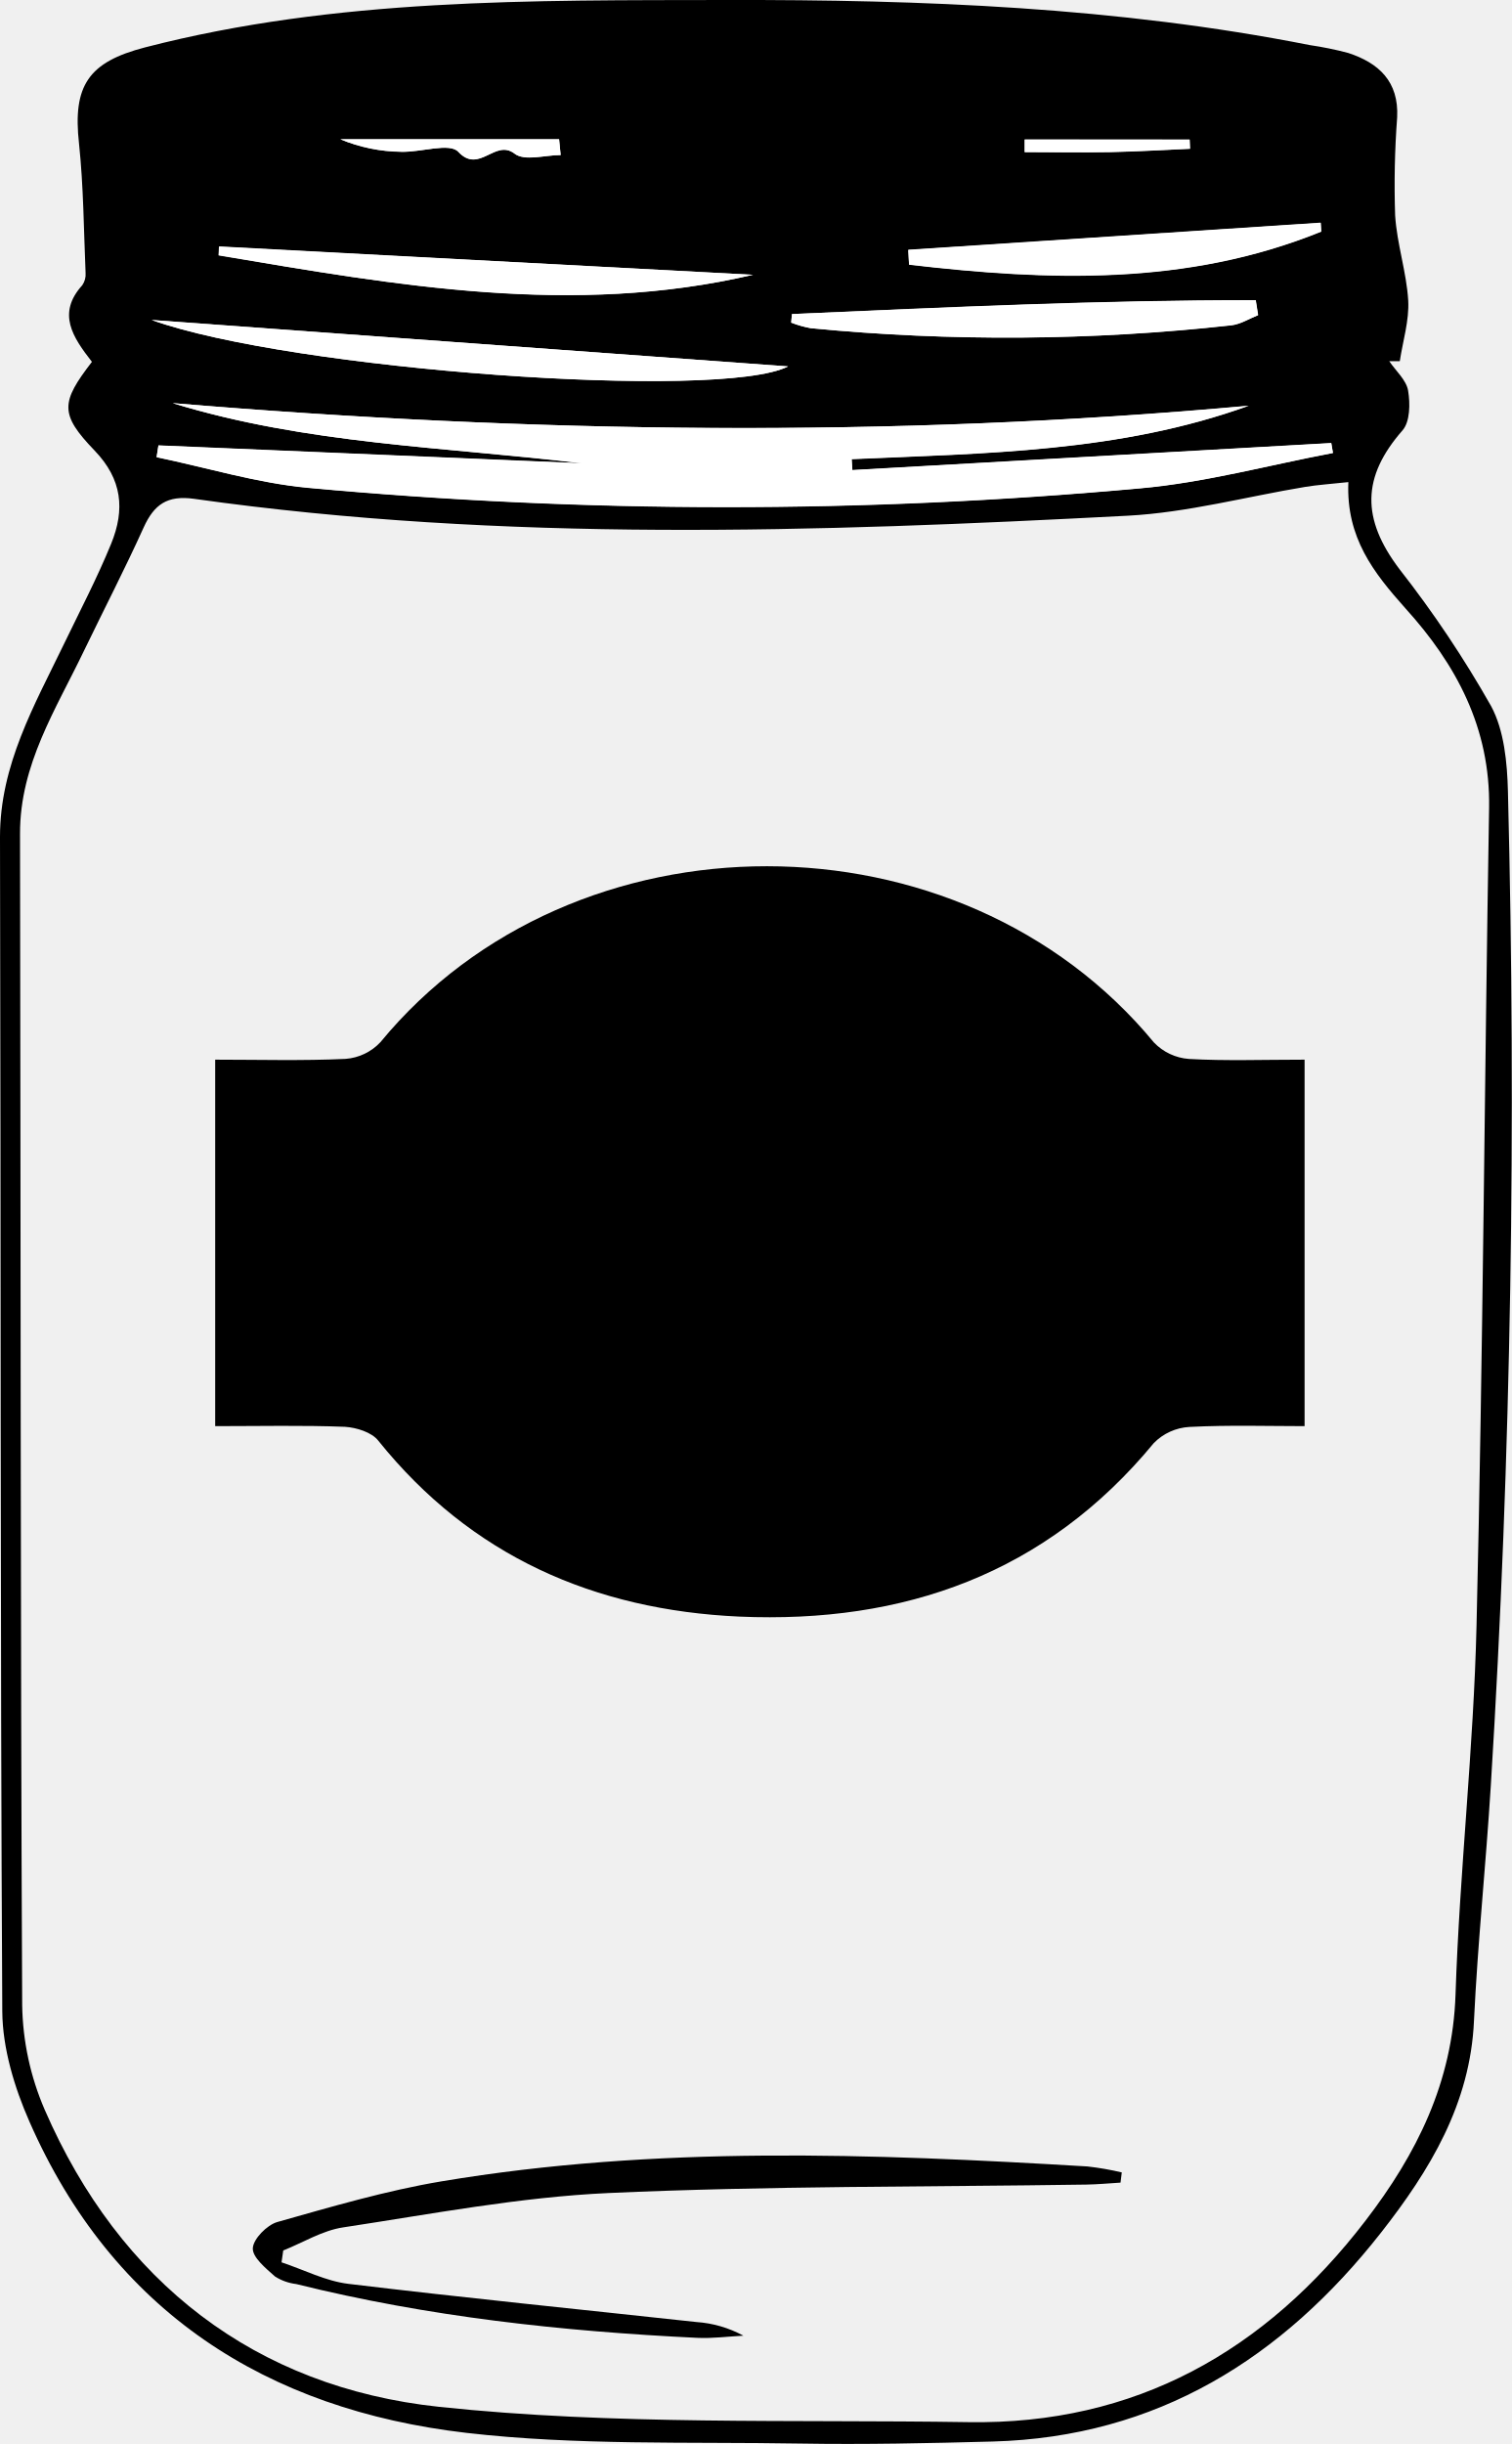
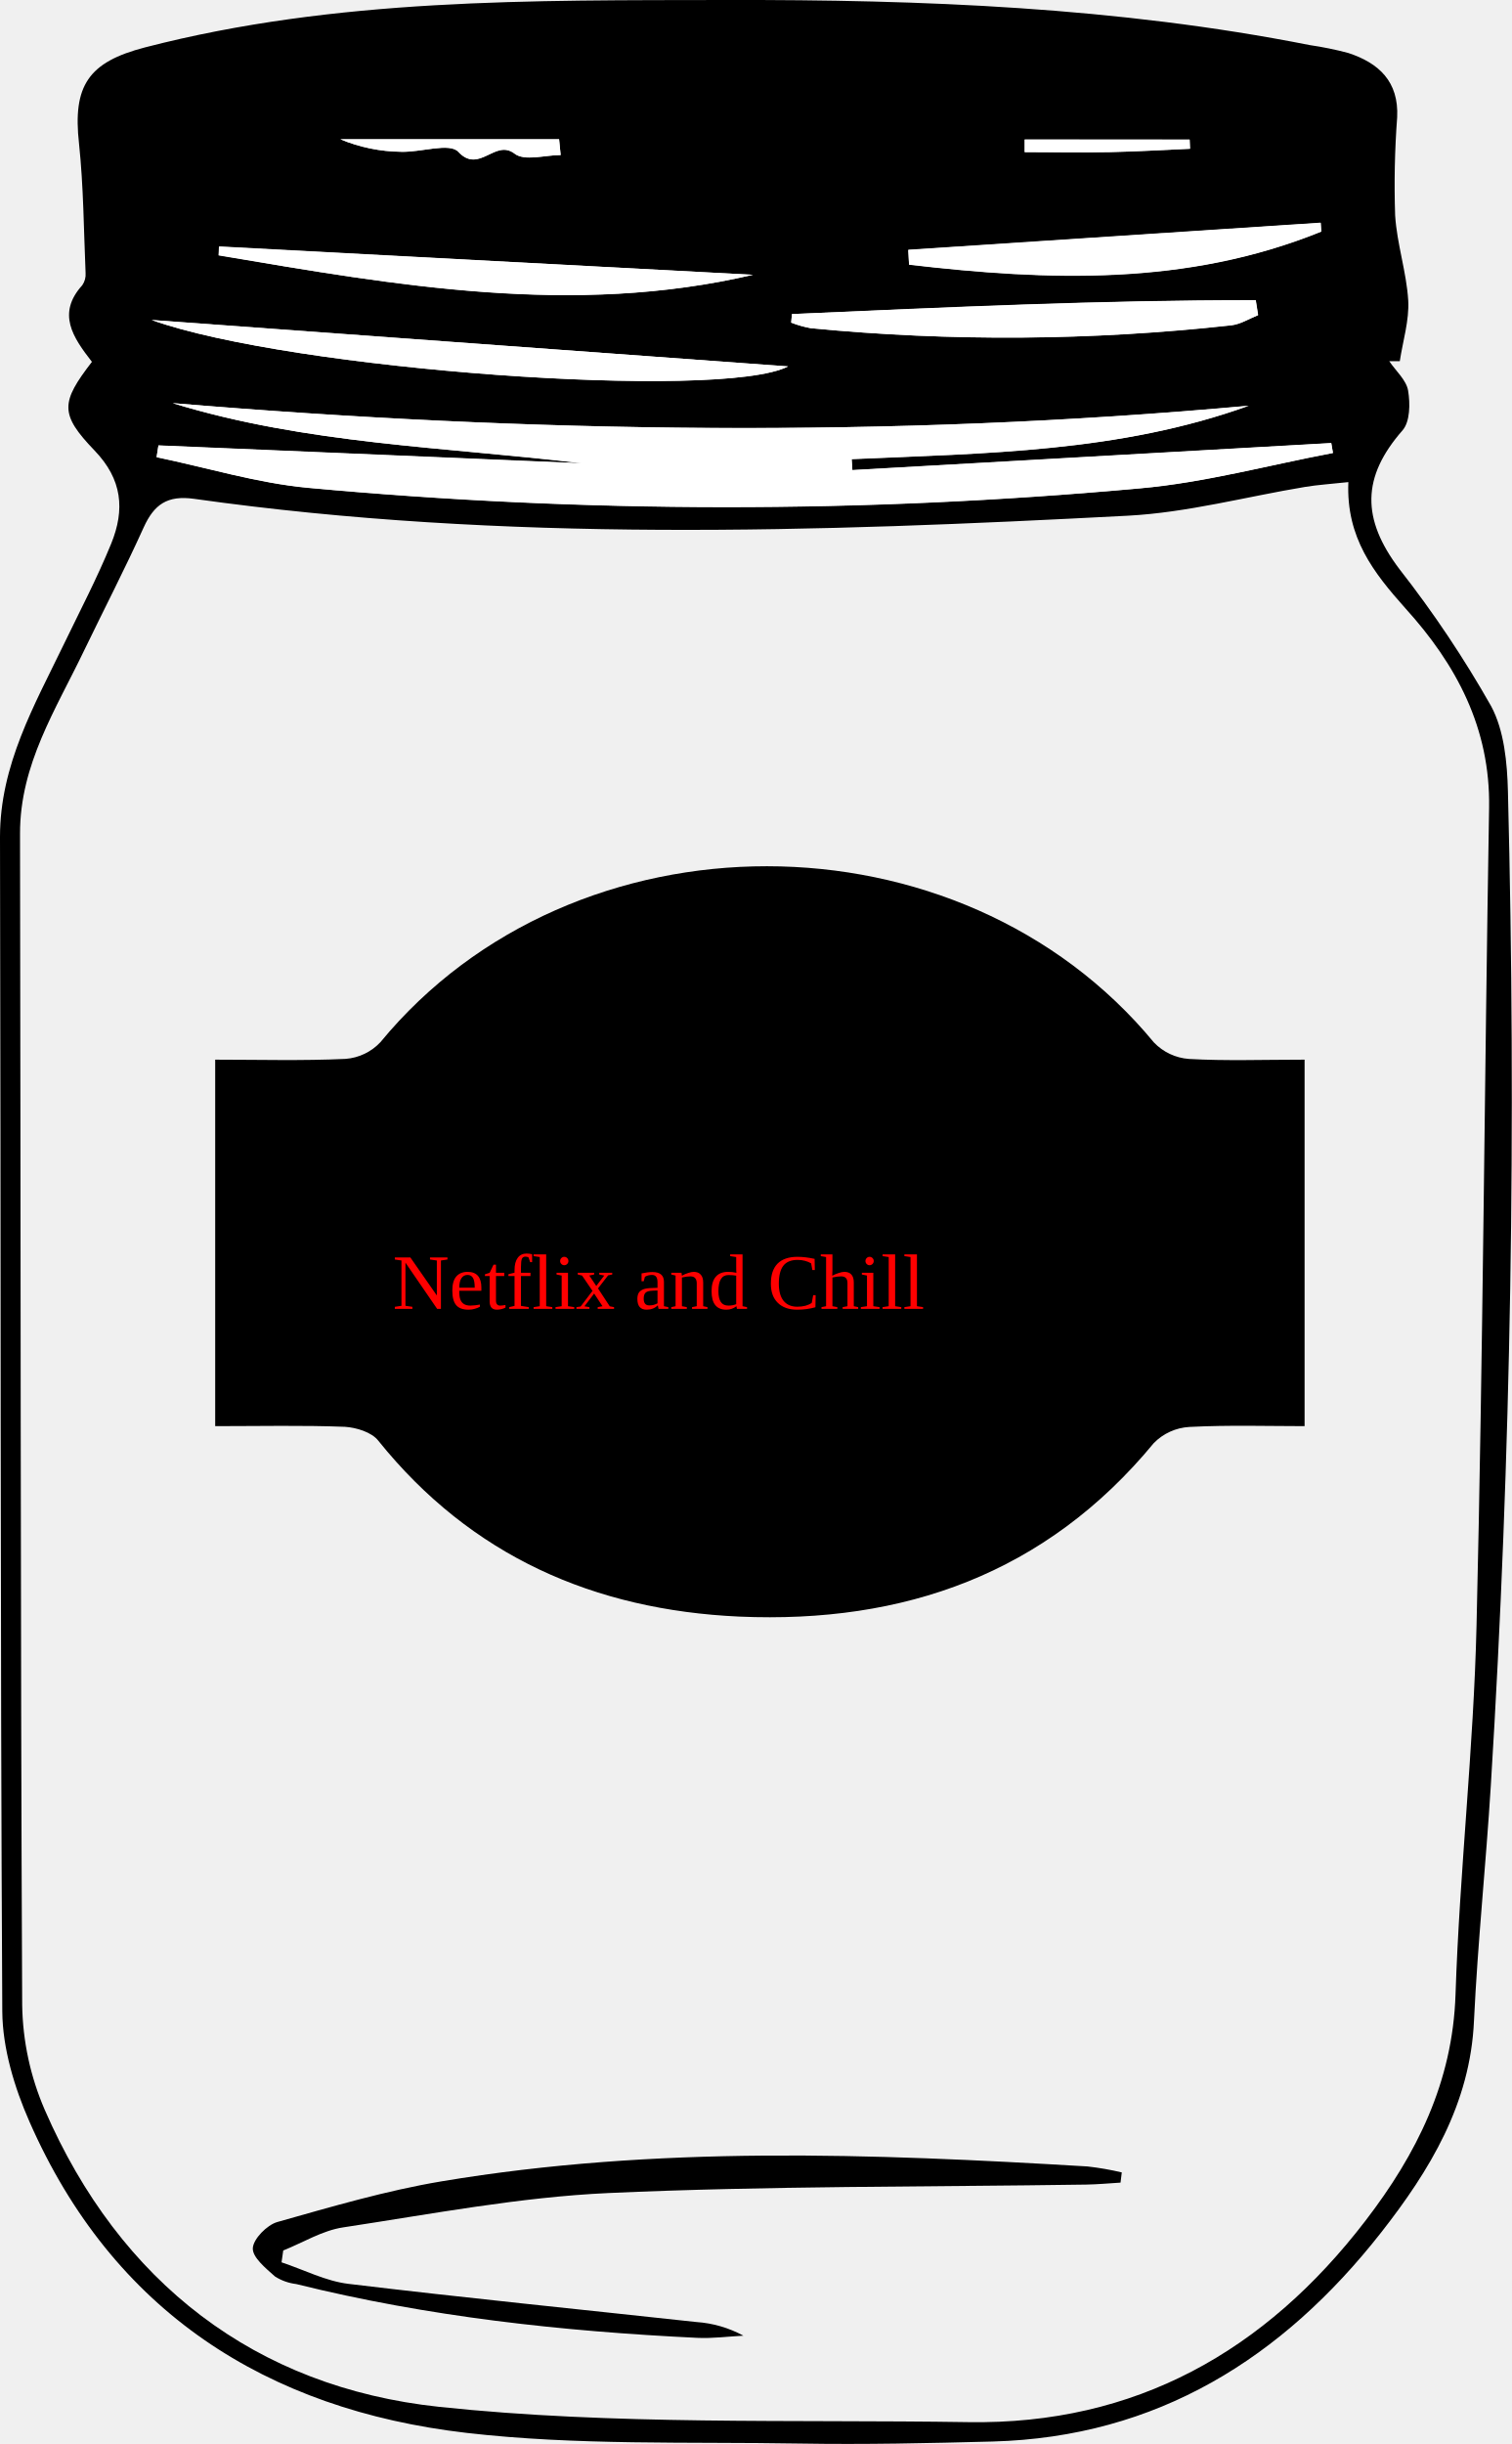
<svg xmlns="http://www.w3.org/2000/svg" id="Layer_1" data-name="Layer 1" viewBox="0 0 231.08 373.45">
  <defs>
    <style>.cls-1{fill:#fff;}</style>
  </defs>
  <path d="M195.84,279.3c-2.94-3.78-5.37-7.39-1.48-11.7a2.89,2.89,0,0,0,.51-1.89c-.28-6.58-.31-13.19-1-19.73-1-8.91,1.44-12.49,10.09-14.73,29.23-7.56,59.14-7.18,88.92-7.24s59.67,1.08,89.09,6.89a52.17,52.17,0,0,1,5.87,1.2c4.69,1.53,7.75,4.37,7.49,9.82a138.81,138.81,0,0,0-.31,15c.27,4.37,1.74,8.67,2,13,.17,3.06-.82,6.19-1.29,9.28h-1.61c1,1.49,2.61,2.88,2.88,4.49.34,2,.3,4.76-.85,6.08-6.24,7.12-6.3,13.51-.46,21.22a168.66,168.66,0,0,1,14,20.92c2,3.72,2.46,8.64,2.57,13.05,1.28,50.68.52,101.33-2.62,151.94-.74,12-2,23.91-2.57,35.88-.56,12.72-6.77,22.89-14.19,32.36-15.06,19.2-34.24,31.26-59.36,31.94-9.83.26-19.67.48-29.5.31-17-.29-34.12.31-50.94-1.63-30.59-3.55-54.06-18.53-66.8-47.58C184,543,182.18,537,182.14,531.37c-.33-59.82-.2-119.65-.35-179.48,0-11,5.24-20.08,9.78-29.48,2.45-5.08,5.08-10.1,7.21-15.32s1.7-9.83-2.53-14.23C190.88,287.27,191.07,285.5,195.84,279.3Zm192,18.38c-2.67.29-4.63.41-6.57.73-9,1.49-18,3.92-27.1,4.4-47.62,2.5-95.27,4.11-142.73-2.58-4.09-.57-6.1.87-7.69,4.37-2.87,6.34-6.07,12.53-9.1,18.8-4.31,9-9.82,17.41-9.8,28,.12,59.66.05,119.32.33,179a41.88,41.88,0,0,0,3.45,16c11.47,26.39,32.21,42.39,60.26,45.38,26.75,2.84,53.91,1.92,80.9,2.34,25.53.41,45.4-10.84,60.69-30.77,7.83-10.19,13.33-21.18,13.77-34.58.62-18.81,2.77-37.58,3.21-56.38,1-41.65,1.21-83.3,1.92-124.95.2-12.17-5-21.89-12.82-30.51C391.79,311.58,387.51,306.2,387.87,297.68ZM208.18,285.61c20.39,6.27,41.61,6.68,62.58,9.21L206,292.09l-.28,1.79c7.7,1.6,15.33,3.95,23.11,4.68a696.79,696.79,0,0,0,127.23.08c9.89-.88,19.63-3.55,29.45-5.4l-.26-1.51-73.19,4.13-.11-1.68c20.45-.9,41-1.05,60.67-8.15C317.78,291,263,290.2,208.18,285.61ZM302.24,280,205,272.9C226.07,280.49,291.92,285.29,302.24,280Zm.59-8-.11,1.31a16.32,16.32,0,0,0,3,.85A313,313,0,0,0,370,273.7c1.4-.16,2.73-1,4.09-1.55l-.36-2.28C350.06,269.85,326.44,270.94,302.83,272Zm-6-6-81.58-4.3-.06,1.34C242.32,267.59,269.41,272.4,296.87,266Zm23.76-3.79.15,2.26c21.29,2.47,42.45,3.28,63-5.06l-.09-1.34ZM267.48,247.7l-.24-2.42H233.81a24.8,24.8,0,0,0,9.31,1.91c3,.11,7.37-1.42,8.71,0,3.21,3.45,5.6-2,8.6.28C262,248.65,265.08,247.7,267.48,247.7Zm70.92-2.37v1.93c4.34,0,8.68.07,13,0,4.1-.08,8.18-.33,12.27-.51l-.06-1.4Z" transform="translate(-181.79 -224.01)" />
  <path class="cls-1" d="M208.18,285.61C263,290.2,317.78,291,372.63,286c-19.66,7.1-40.22,7.25-60.67,8.15l.11,1.68,73.19-4.13.26,1.51c-9.82,1.85-19.56,4.52-29.45,5.4a696.79,696.79,0,0,1-127.23-.08c-7.78-.73-15.41-3.08-23.11-4.68l.28-1.79,64.75,2.73C249.79,292.29,228.57,291.88,208.18,285.61Z" transform="translate(-181.79 -224.01)" />
  <path class="cls-1" d="M302.24,280c-10.32,5.3-76.17.5-97.29-7.09Z" transform="translate(-181.79 -224.01)" />
  <path class="cls-1" d="M302.83,272c23.61-1,47.23-2.12,70.87-2.1l.36,2.28c-1.36.53-2.69,1.39-4.09,1.55a313,313,0,0,1-64.26.43,16.32,16.32,0,0,1-3-.85Z" transform="translate(-181.79 -224.01)" />
  <path class="cls-1" d="M296.87,266c-27.46,6.44-54.55,1.63-81.64-3l.06-1.34Z" transform="translate(-181.79 -224.01)" />
  <path class="cls-1" d="M320.63,262.17l63-4.14.09,1.34c-20.53,8.34-41.69,7.53-63,5.06Z" transform="translate(-181.79 -224.01)" />
  <path class="cls-1" d="M267.48,247.7c-2.4,0-5.53,1-7.05-.21-3-2.3-5.39,3.17-8.6-.28-1.34-1.44-5.72.09-8.71,0a24.8,24.8,0,0,1-9.31-1.91h33.43Z" transform="translate(-181.79 -224.01)" />
  <path class="cls-1" d="M338.4,245.33h25.21l.06,1.4c-4.09.18-8.17.43-12.27.51-4.33.09-8.67,0-13,0Z" transform="translate(-181.79 -224.01)" />
  <path d="M214.68,385.93c6.72,0,13.33.19,19.93-.12a8.13,8.13,0,0,0,5.33-2.56c29.53-35.86,88.6-35.83,118.22.06a8.24,8.24,0,0,0,5.34,2.51c5.63.32,11.28.11,17.68.11v56c-5.45,0-11.54-.19-17.6.12a8.25,8.25,0,0,0-5.44,2.46c-16.5,20-38.23,27.61-63.35,26.52-22.14-1-41-9.23-55.19-26.89-1-1.28-3.34-2-5.09-2.11-6.47-.25-13-.1-19.83-.1Z" transform="translate(-181.79 -224.01)" />
+   <text x="60" y="200" fill="red">Netflix and Chill</text>
  <path d="M353.05,557.52c-1.74.11-3.49.27-5.24.3-24.33.37-48.68.19-73,1.29-13.58.62-27.08,3.21-40.57,5.25-3.16.47-6.11,2.31-9.16,3.53l-.26,1.81c3.41,1.13,6.74,2.87,10.23,3.29,17.69,2.13,35.43,3.9,53.15,5.83a17.52,17.52,0,0,1,7.21,2.09c-2.35.12-4.71.44-7.05.33-20.67-1-41.16-3.22-61.29-8.22a7.78,7.78,0,0,1-3.24-1.15c-1.4-1.25-3.47-2.92-3.4-4.33s2.16-3.55,3.75-4c8.29-2.34,16.6-4.79,25.07-6.21C282,551.84,315,553.08,348,555.05a44.87,44.87,0,0,1,5.24.91Z" transform="translate(-181.79 -224.01)" />
</svg>
